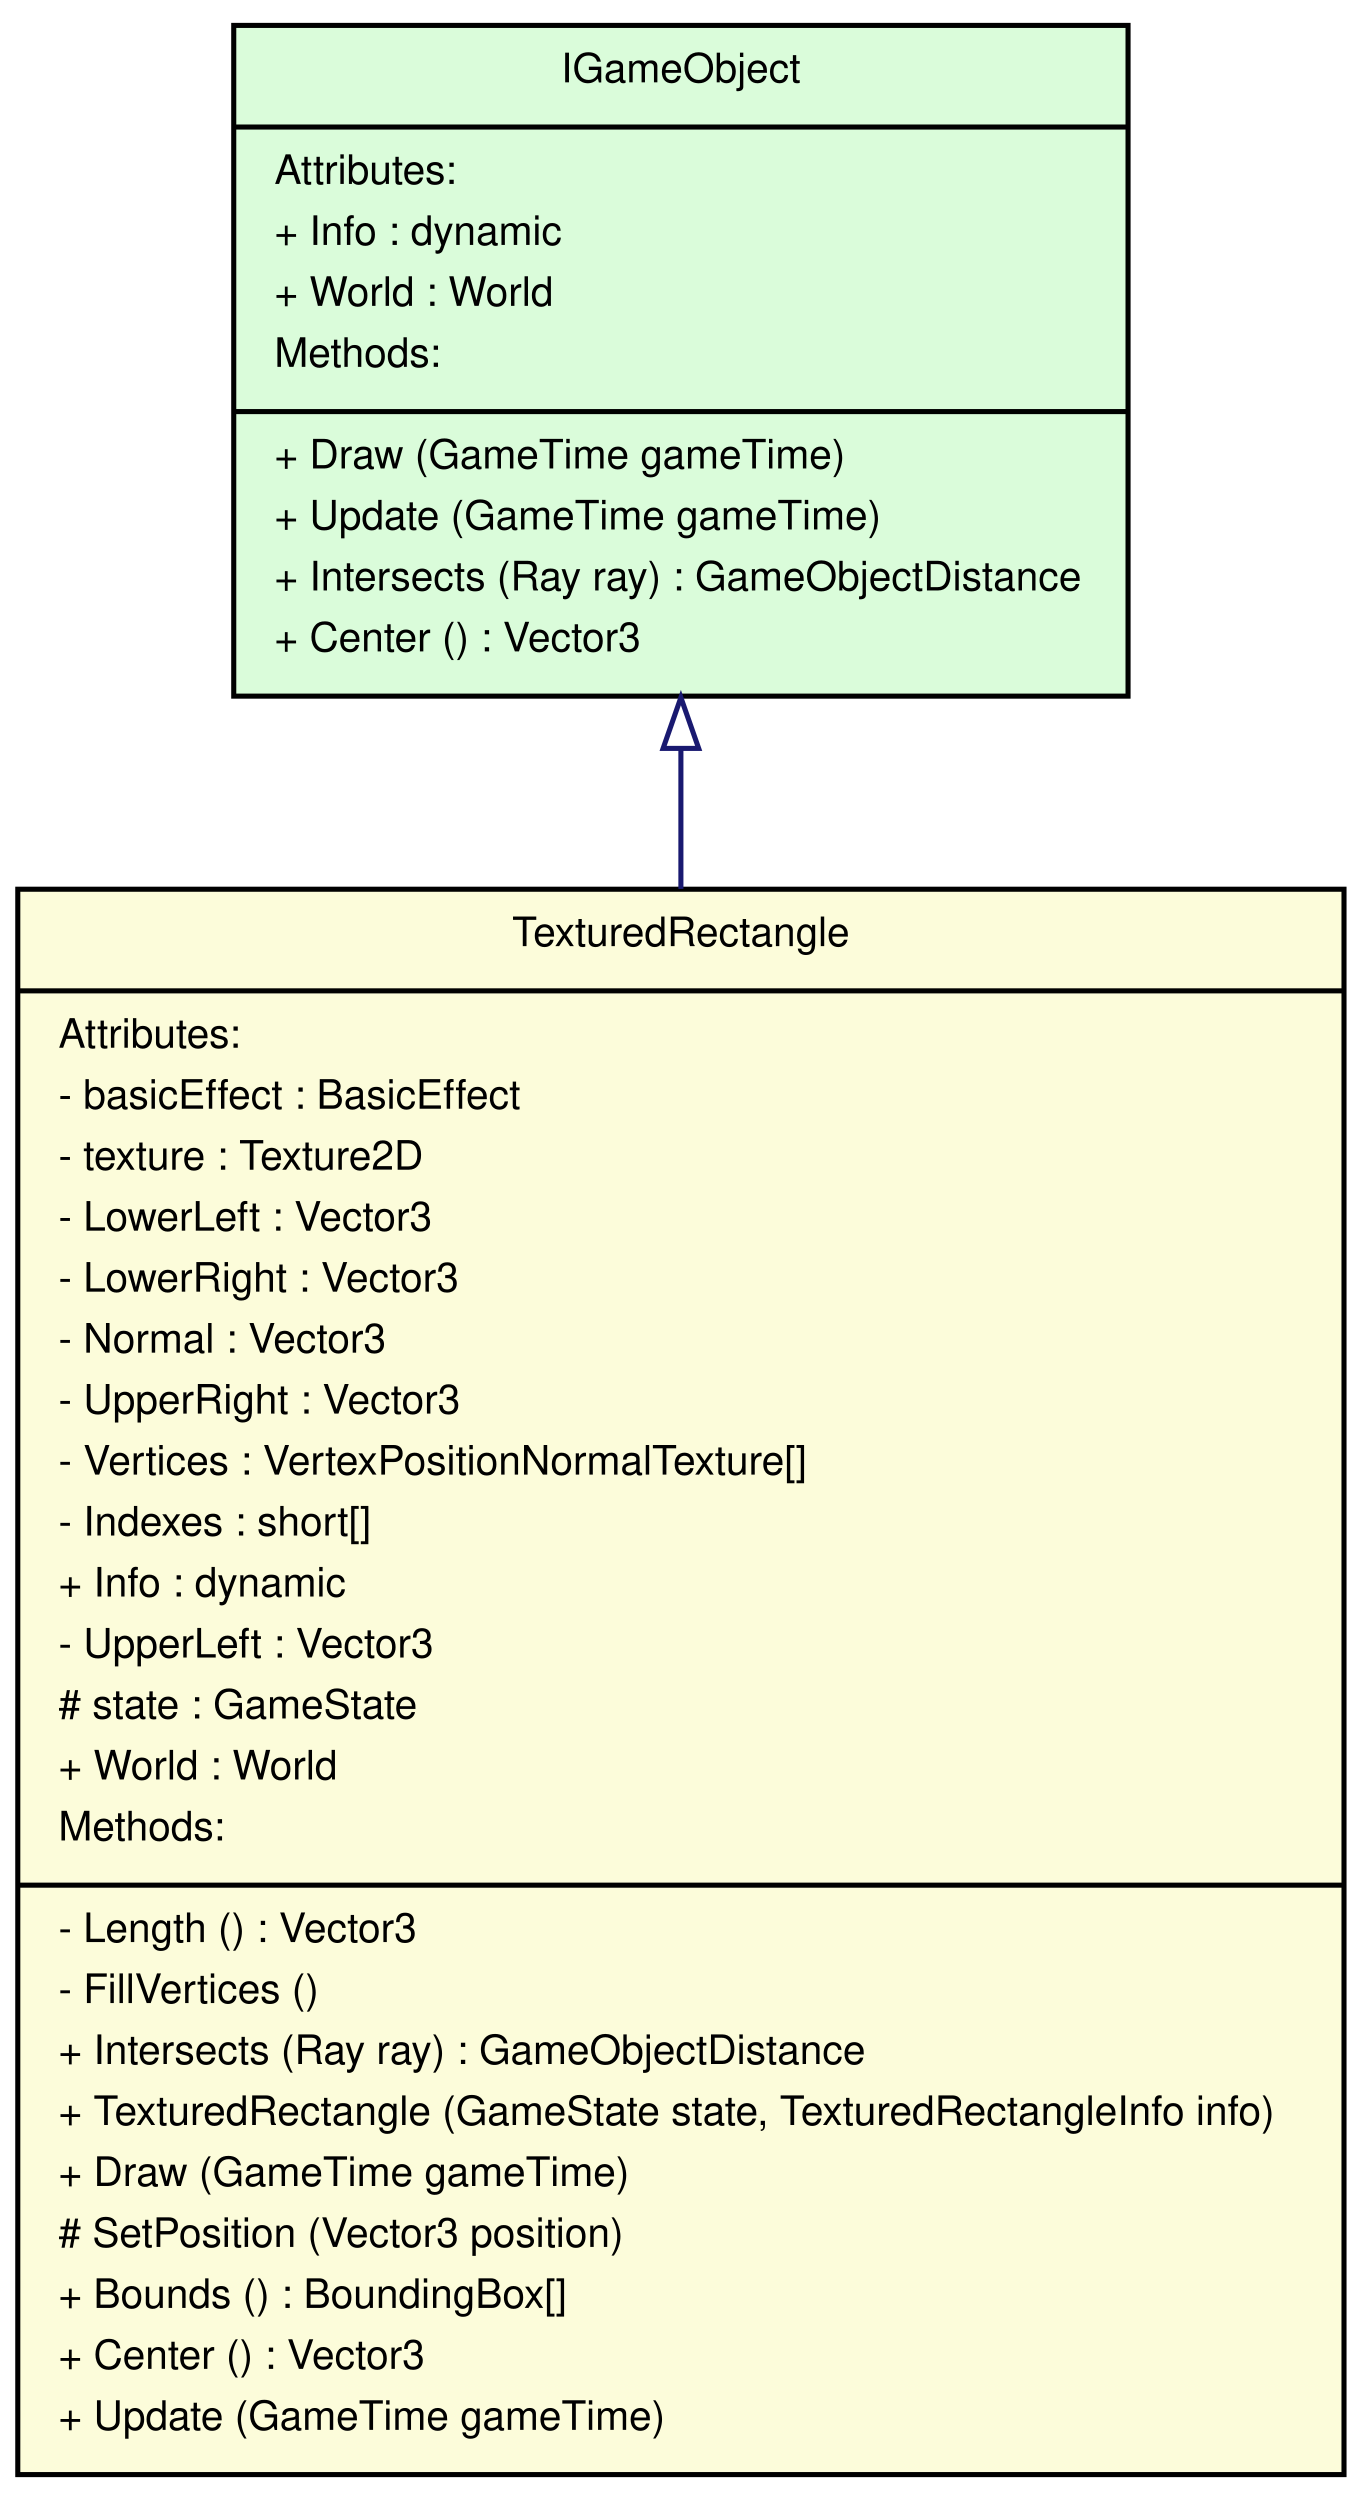
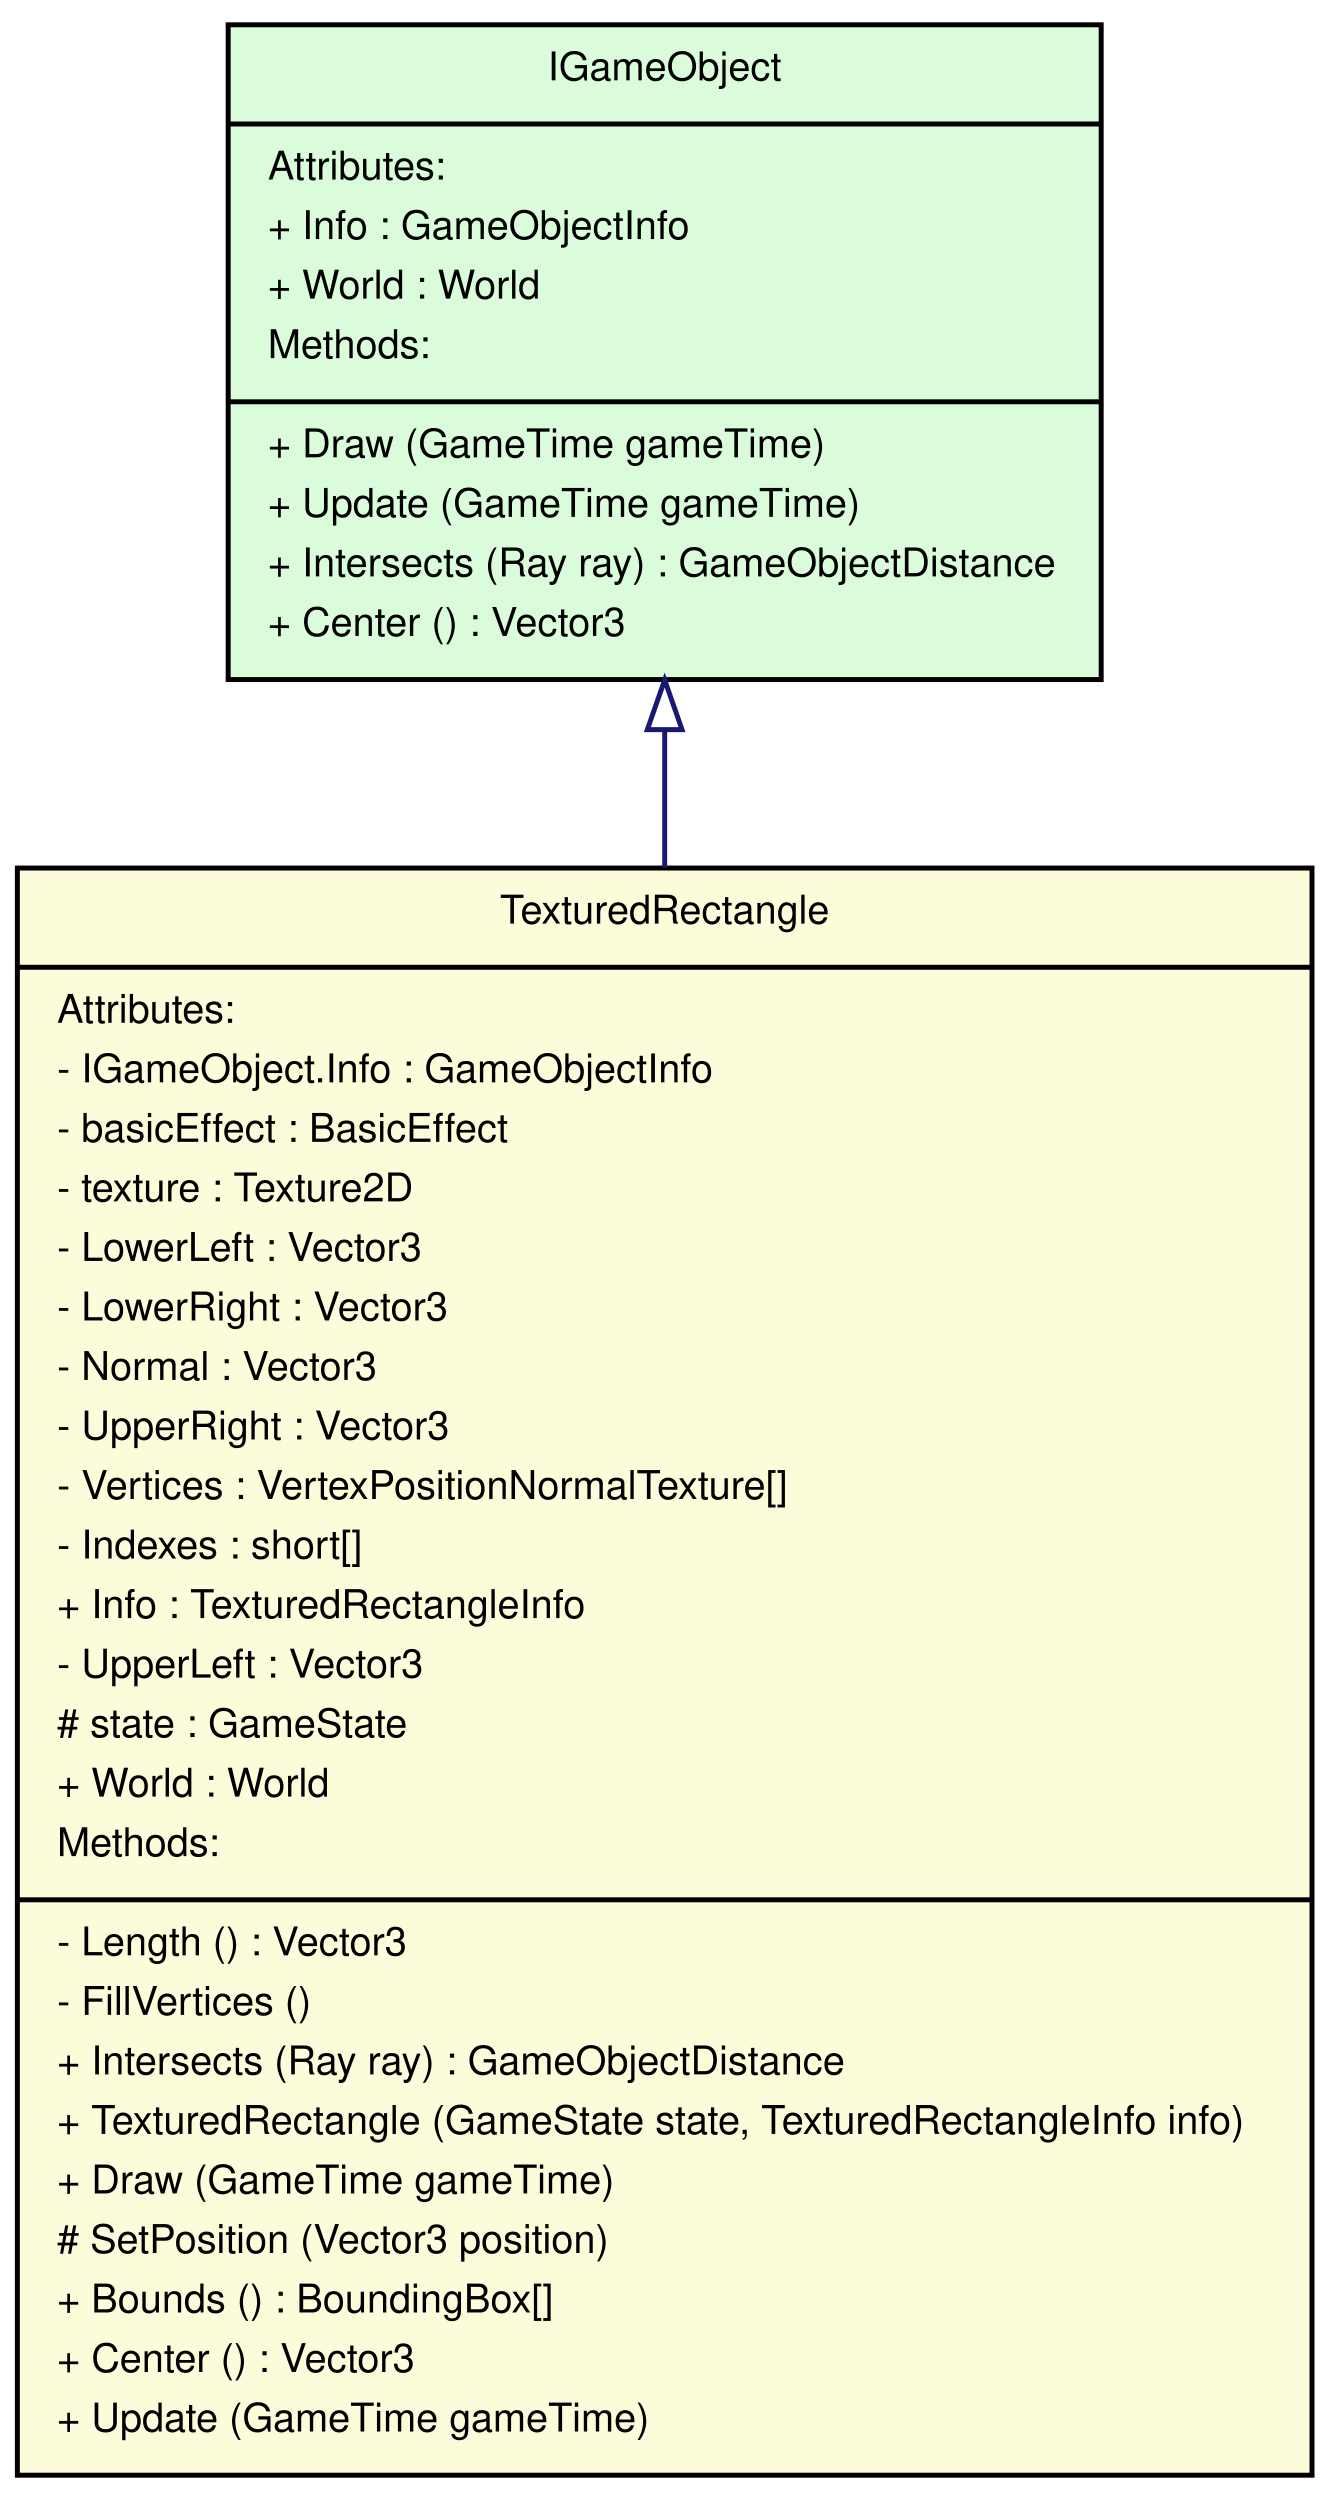
- <svg xmlns="http://www.w3.org/2000/svg" width="268pt" height="492pt" viewBox="0.00 0.00 268.00 492.00">
-   <g id="graph1" class="graph" transform="scale(1 1) rotate(0) translate(4 488)">
-     <polygon fill="white" stroke="white" points="-4,5 -4,-488 265,-488 265,5 -4,5" />
+ <svg xmlns="http://www.w3.org/2000/svg" width="268pt" height="504pt" viewBox="0.00 0.00 268.00 504.00">
+   <g id="graph1" class="graph" transform="scale(1 1) rotate(0) translate(4 500)">
+     <polygon fill="white" stroke="white" points="-4,5 -4,-500 265,-500 265,5 -4,5" />
    <g id="node1" class="node">
-       <polygon fill="#fcfcda" stroke="black" points="-0.5,-1 -0.5,-313 260.5,-313 260.5,-1 -0.5,-1" />
-       <text text-anchor="middle" x="130" y="-301.8" font-family="Helvetica,sans-Serif" font-size="8.00">TexturedRectangle</text>
-       <polyline fill="none" stroke="black" points="-0.5,-293 260.5,-293 " />
-       <text text-anchor="start" x="7.5" y="-281.8" font-family="Helvetica,sans-Serif" font-size="8.00">Attributes:</text>
+       <polygon fill="#fcfcda" stroke="black" points="-0.5,-1 -0.5,-325 260.5,-325 260.5,-1 -0.5,-1" />
+       <text text-anchor="middle" x="130" y="-313.8" font-family="Helvetica,sans-Serif" font-size="8.00">TexturedRectangle</text>
+       <polyline fill="none" stroke="black" points="-0.5,-305 260.5,-305 " />
+       <text text-anchor="start" x="7.5" y="-293.8" font-family="Helvetica,sans-Serif" font-size="8.00">Attributes:</text>
+       <text text-anchor="start" x="7.5" y="-281.8" font-family="Helvetica,sans-Serif" font-size="8.00">- IGameObject.Info : GameObjectInfo</text>
      <text text-anchor="start" x="7.5" y="-269.8" font-family="Helvetica,sans-Serif" font-size="8.00">- basicEffect : BasicEffect</text>
      <text text-anchor="start" x="7.5" y="-257.8" font-family="Helvetica,sans-Serif" font-size="8.00">- texture : Texture2D</text>
      <text text-anchor="start" x="7.5" y="-245.8" font-family="Helvetica,sans-Serif" font-size="8.00">- LowerLeft : Vector3</text>
      <text text-anchor="start" x="7.5" y="-233.8" font-family="Helvetica,sans-Serif" font-size="8.00">- LowerRight : Vector3</text>
      <text text-anchor="start" x="7.5" y="-221.8" font-family="Helvetica,sans-Serif" font-size="8.00">- Normal : Vector3</text>
      <text text-anchor="start" x="7.5" y="-209.8" font-family="Helvetica,sans-Serif" font-size="8.00">- UpperRight : Vector3</text>
      <text text-anchor="start" x="7.5" y="-197.8" font-family="Helvetica,sans-Serif" font-size="8.00">- Vertices : VertexPositionNormalTexture[]</text>
      <text text-anchor="start" x="7.5" y="-185.8" font-family="Helvetica,sans-Serif" font-size="8.00">- Indexes : short[]</text>
-       <text text-anchor="start" x="7.5" y="-173.8" font-family="Helvetica,sans-Serif" font-size="8.00">+ Info : dynamic</text>
+       <text text-anchor="start" x="7.5" y="-173.8" font-family="Helvetica,sans-Serif" font-size="8.00">+ Info : TexturedRectangleInfo</text>
      <text text-anchor="start" x="7.5" y="-161.8" font-family="Helvetica,sans-Serif" font-size="8.00">- UpperLeft : Vector3</text>
      <text text-anchor="start" x="7.5" y="-149.8" font-family="Helvetica,sans-Serif" font-size="8.00"># state : GameState</text>
      <text text-anchor="start" x="7.5" y="-137.8" font-family="Helvetica,sans-Serif" font-size="8.00">+ World : World</text>
      <text text-anchor="start" x="7.5" y="-125.8" font-family="Helvetica,sans-Serif" font-size="8.00">Methods:</text>
      <polyline fill="none" stroke="black" points="-0.5,-117 260.5,-117 " />
      <text text-anchor="start" x="7.5" y="-105.8" font-family="Helvetica,sans-Serif" font-size="8.00">- Length () : Vector3</text>
      <text text-anchor="start" x="7.5" y="-93.8" font-family="Helvetica,sans-Serif" font-size="8.00">- FillVertices ()</text>
      <text text-anchor="start" x="7.5" y="-81.8" font-family="Helvetica,sans-Serif" font-size="8.00">+ Intersects (Ray ray) : GameObjectDistance</text>
      <text text-anchor="start" x="7.5" y="-69.8" font-family="Helvetica,sans-Serif" font-size="8.00">+ TexturedRectangle (GameState state, TexturedRectangleInfo info)</text>
      <text text-anchor="start" x="7.5" y="-57.8" font-family="Helvetica,sans-Serif" font-size="8.00">+ Draw (GameTime gameTime)</text>
      <text text-anchor="start" x="7.5" y="-45.8" font-family="Helvetica,sans-Serif" font-size="8.00"># SetPosition (Vector3 position)</text>
      <text text-anchor="start" x="7.5" y="-33.8" font-family="Helvetica,sans-Serif" font-size="8.00">+ Bounds () : BoundingBox[]</text>
      <text text-anchor="start" x="7.5" y="-21.8" font-family="Helvetica,sans-Serif" font-size="8.00">+ Center () : Vector3</text>
      <text text-anchor="start" x="7.5" y="-9.8" font-family="Helvetica,sans-Serif" font-size="8.00">+ Update (GameTime gameTime)</text>
    </g>
    <g id="node2" class="node">
-       <polygon fill="#dafcda" stroke="black" points="42,-351 42,-483 218,-483 218,-351 42,-351" />
-       <text text-anchor="middle" x="130" y="-471.8" font-family="Helvetica,sans-Serif" font-size="8.00">IGameObject</text>
-       <polyline fill="none" stroke="black" points="42,-463 218,-463 " />
-       <text text-anchor="start" x="50" y="-451.8" font-family="Helvetica,sans-Serif" font-size="8.00">Attributes:</text>
-       <text text-anchor="start" x="50" y="-439.8" font-family="Helvetica,sans-Serif" font-size="8.00">+ Info : dynamic</text>
-       <text text-anchor="start" x="50" y="-427.8" font-family="Helvetica,sans-Serif" font-size="8.00">+ World : World</text>
-       <text text-anchor="start" x="50" y="-415.8" font-family="Helvetica,sans-Serif" font-size="8.00">Methods:</text>
-       <polyline fill="none" stroke="black" points="42,-407 218,-407 " />
-       <text text-anchor="start" x="50" y="-395.8" font-family="Helvetica,sans-Serif" font-size="8.00">+ Draw (GameTime gameTime)</text>
-       <text text-anchor="start" x="50" y="-383.8" font-family="Helvetica,sans-Serif" font-size="8.00">+ Update (GameTime gameTime)</text>
-       <text text-anchor="start" x="50" y="-371.8" font-family="Helvetica,sans-Serif" font-size="8.00">+ Intersects (Ray ray) : GameObjectDistance</text>
-       <text text-anchor="start" x="50" y="-359.8" font-family="Helvetica,sans-Serif" font-size="8.00">+ Center () : Vector3</text>
+       <polygon fill="#dafcda" stroke="black" points="42,-363 42,-495 218,-495 218,-363 42,-363" />
+       <text text-anchor="middle" x="130" y="-483.8" font-family="Helvetica,sans-Serif" font-size="8.00">IGameObject</text>
+       <polyline fill="none" stroke="black" points="42,-475 218,-475 " />
+       <text text-anchor="start" x="50" y="-463.8" font-family="Helvetica,sans-Serif" font-size="8.00">Attributes:</text>
+       <text text-anchor="start" x="50" y="-451.8" font-family="Helvetica,sans-Serif" font-size="8.00">+ Info : GameObjectInfo</text>
+       <text text-anchor="start" x="50" y="-439.8" font-family="Helvetica,sans-Serif" font-size="8.00">+ World : World</text>
+       <text text-anchor="start" x="50" y="-427.8" font-family="Helvetica,sans-Serif" font-size="8.00">Methods:</text>
+       <polyline fill="none" stroke="black" points="42,-419 218,-419 " />
+       <text text-anchor="start" x="50" y="-407.8" font-family="Helvetica,sans-Serif" font-size="8.00">+ Draw (GameTime gameTime)</text>
+       <text text-anchor="start" x="50" y="-395.8" font-family="Helvetica,sans-Serif" font-size="8.00">+ Update (GameTime gameTime)</text>
+       <text text-anchor="start" x="50" y="-383.8" font-family="Helvetica,sans-Serif" font-size="8.00">+ Intersects (Ray ray) : GameObjectDistance</text>
+       <text text-anchor="start" x="50" y="-371.8" font-family="Helvetica,sans-Serif" font-size="8.00">+ Center () : Vector3</text>
    </g>
    <g id="edge2" class="edge">
-       <path fill="none" stroke="midnightblue" d="M130,-340.545C130,-331.711 130,-322.478 130,-313.054" />
-       <polygon fill="none" stroke="midnightblue" points="126.5,-340.718 130,-350.718 133.5,-340.718 126.5,-340.718" />
+       <path fill="none" stroke="midnightblue" d="M130,-352.694C130,-343.823 130,-334.538 130,-325.045" />
+       <polygon fill="none" stroke="midnightblue" points="126.5,-352.905 130,-362.905 133.5,-352.905 126.5,-352.905" />
    </g>
  </g>
</svg>
